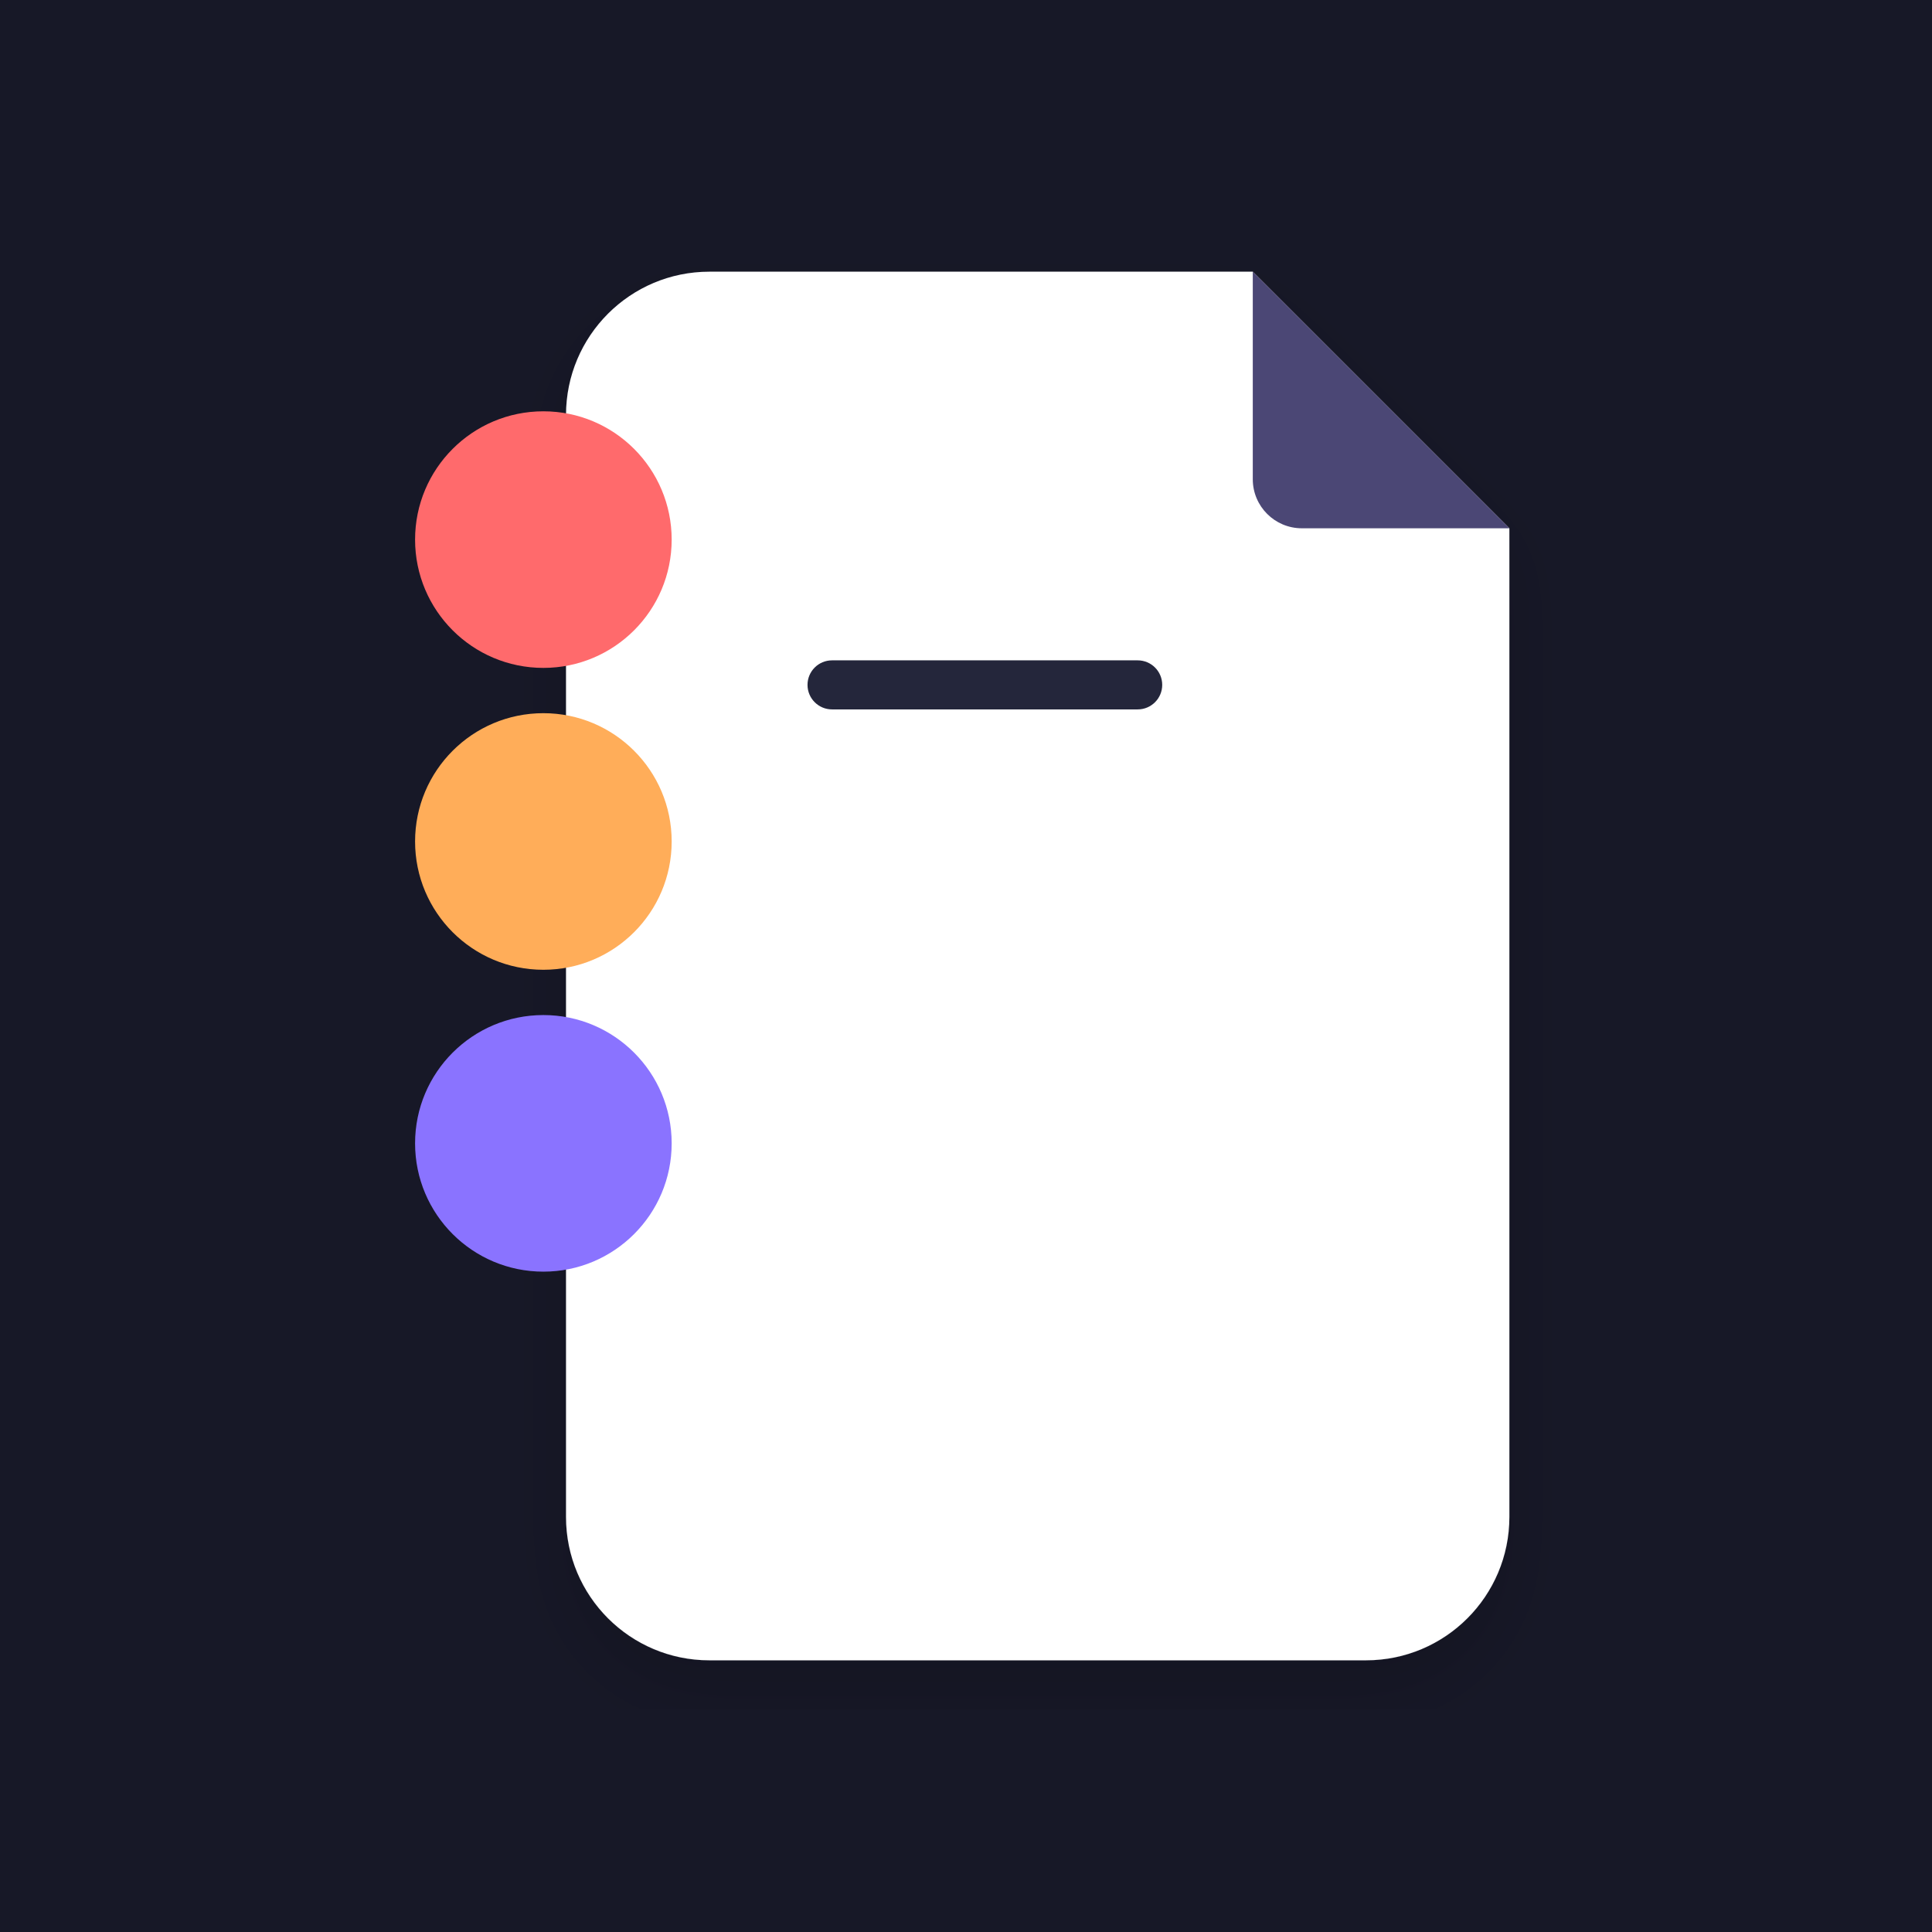
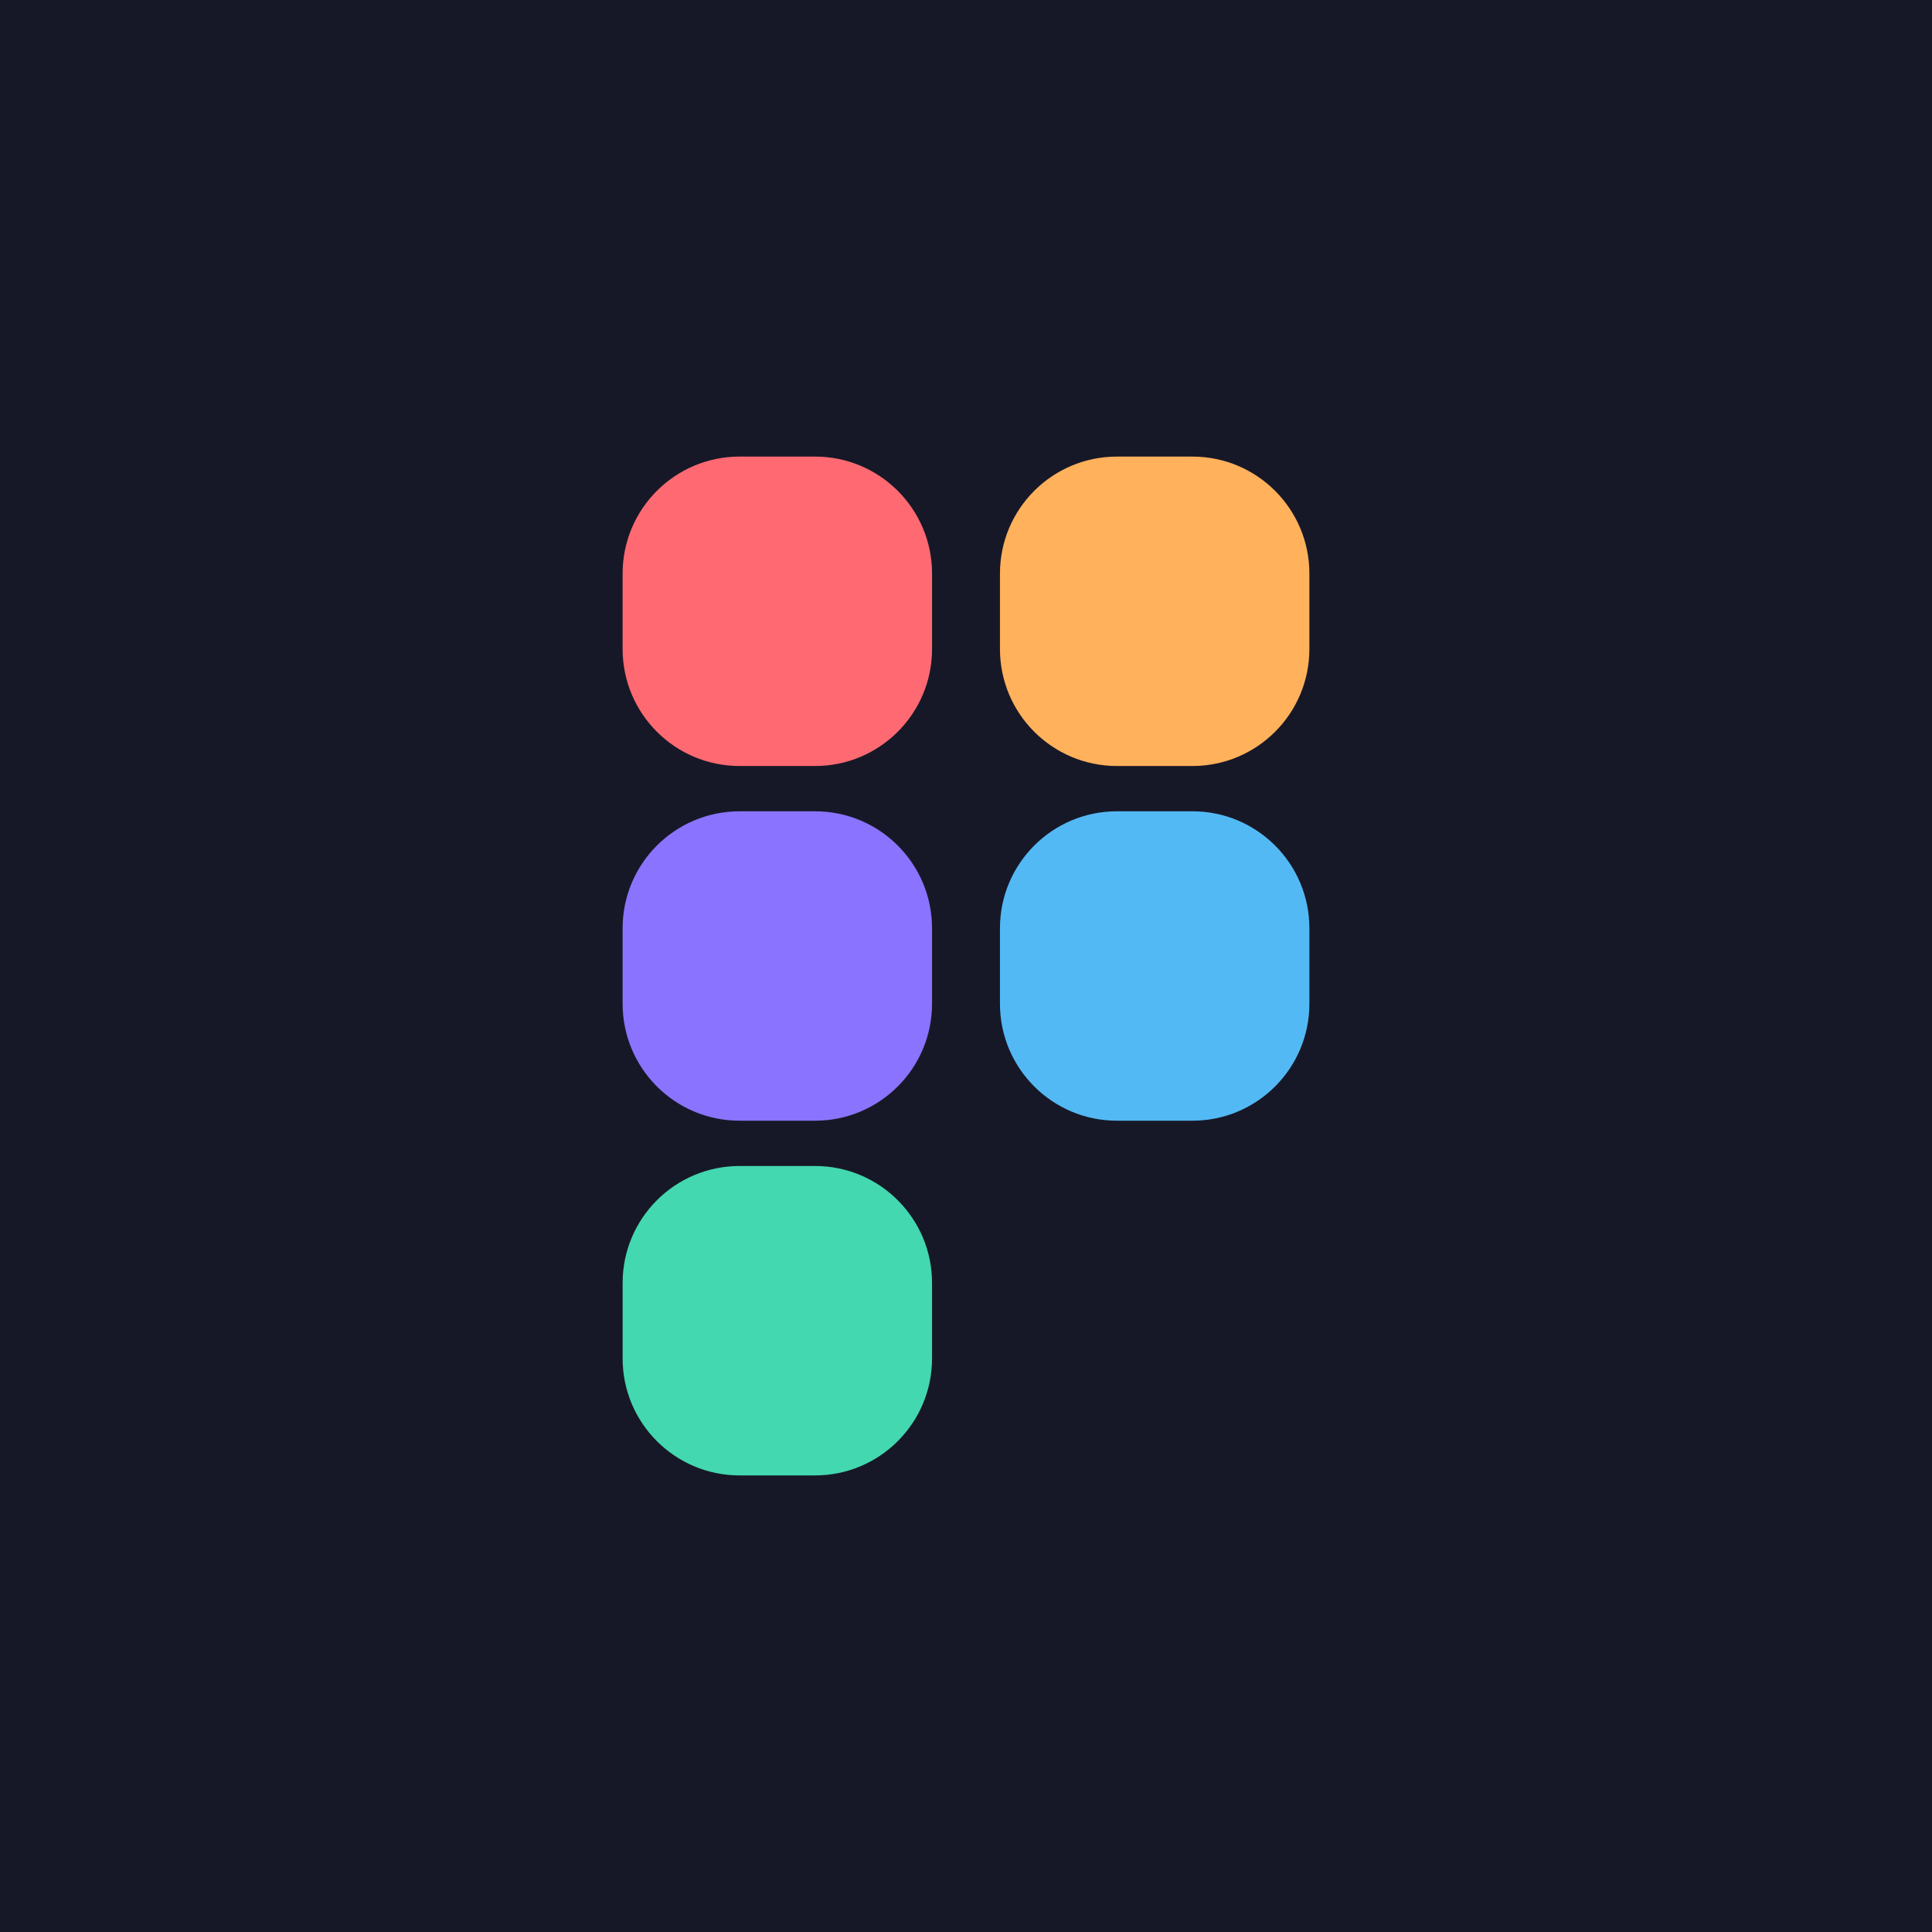
<svg xmlns="http://www.w3.org/2000/svg" width="1024" height="1024" viewBox="0 0 1024 1024" fill="none">
-   <defs>
-     <filter id="document-shadow" x="246" y="108" width="620" height="798" filterUnits="userSpaceOnUse" color-interpolation-filters="sRGB">
-       <feDropShadow dx="0" dy="18" stdDeviation="18" flood-color="#080914" flood-opacity="0.14" />
-     </filter>
-   </defs>
  <rect width="1024" height="1024" fill="#171827" />
-   <g filter="url(#document-shadow)">
-     <path d="M300 220C300 178.026 334.026 144 376 144H664L800 280V804C800 845.974 765.974 880 724 880H376C334.026 880 300 845.974 300 804V220Z" fill="#FFFFFF" />
-     <path d="M664 144V254C664 268.359 675.641 280 690 280H800L664 144Z" fill="#4B4774" />
+   <g>
+     <rect x="330" y="242" width="164" height="164" rx="62" fill="#FF6A72" />
+     <rect x="530" y="242" width="164" height="164" rx="62" fill="#FFB15C" />
+     <rect x="330" y="430" width="164" height="164" rx="62" fill="#8A73FF" />
+     <rect x="530" y="430" width="164" height="164" rx="62" fill="#53B9F5" />
+     <rect x="330" y="618" width="164" height="164" rx="62" fill="#43D8B0" />
  </g>
-   <circle cx="288" cy="286" r="68" fill="#FF6A6C" />
-   <circle cx="288" cy="446" r="68" fill="#FFAD59" />
-   <circle cx="288" cy="606" r="68" fill="#8A73FF" />
-   <rect x="428" y="350" width="188" height="26" rx="13" fill="#24263B" />
</svg>
